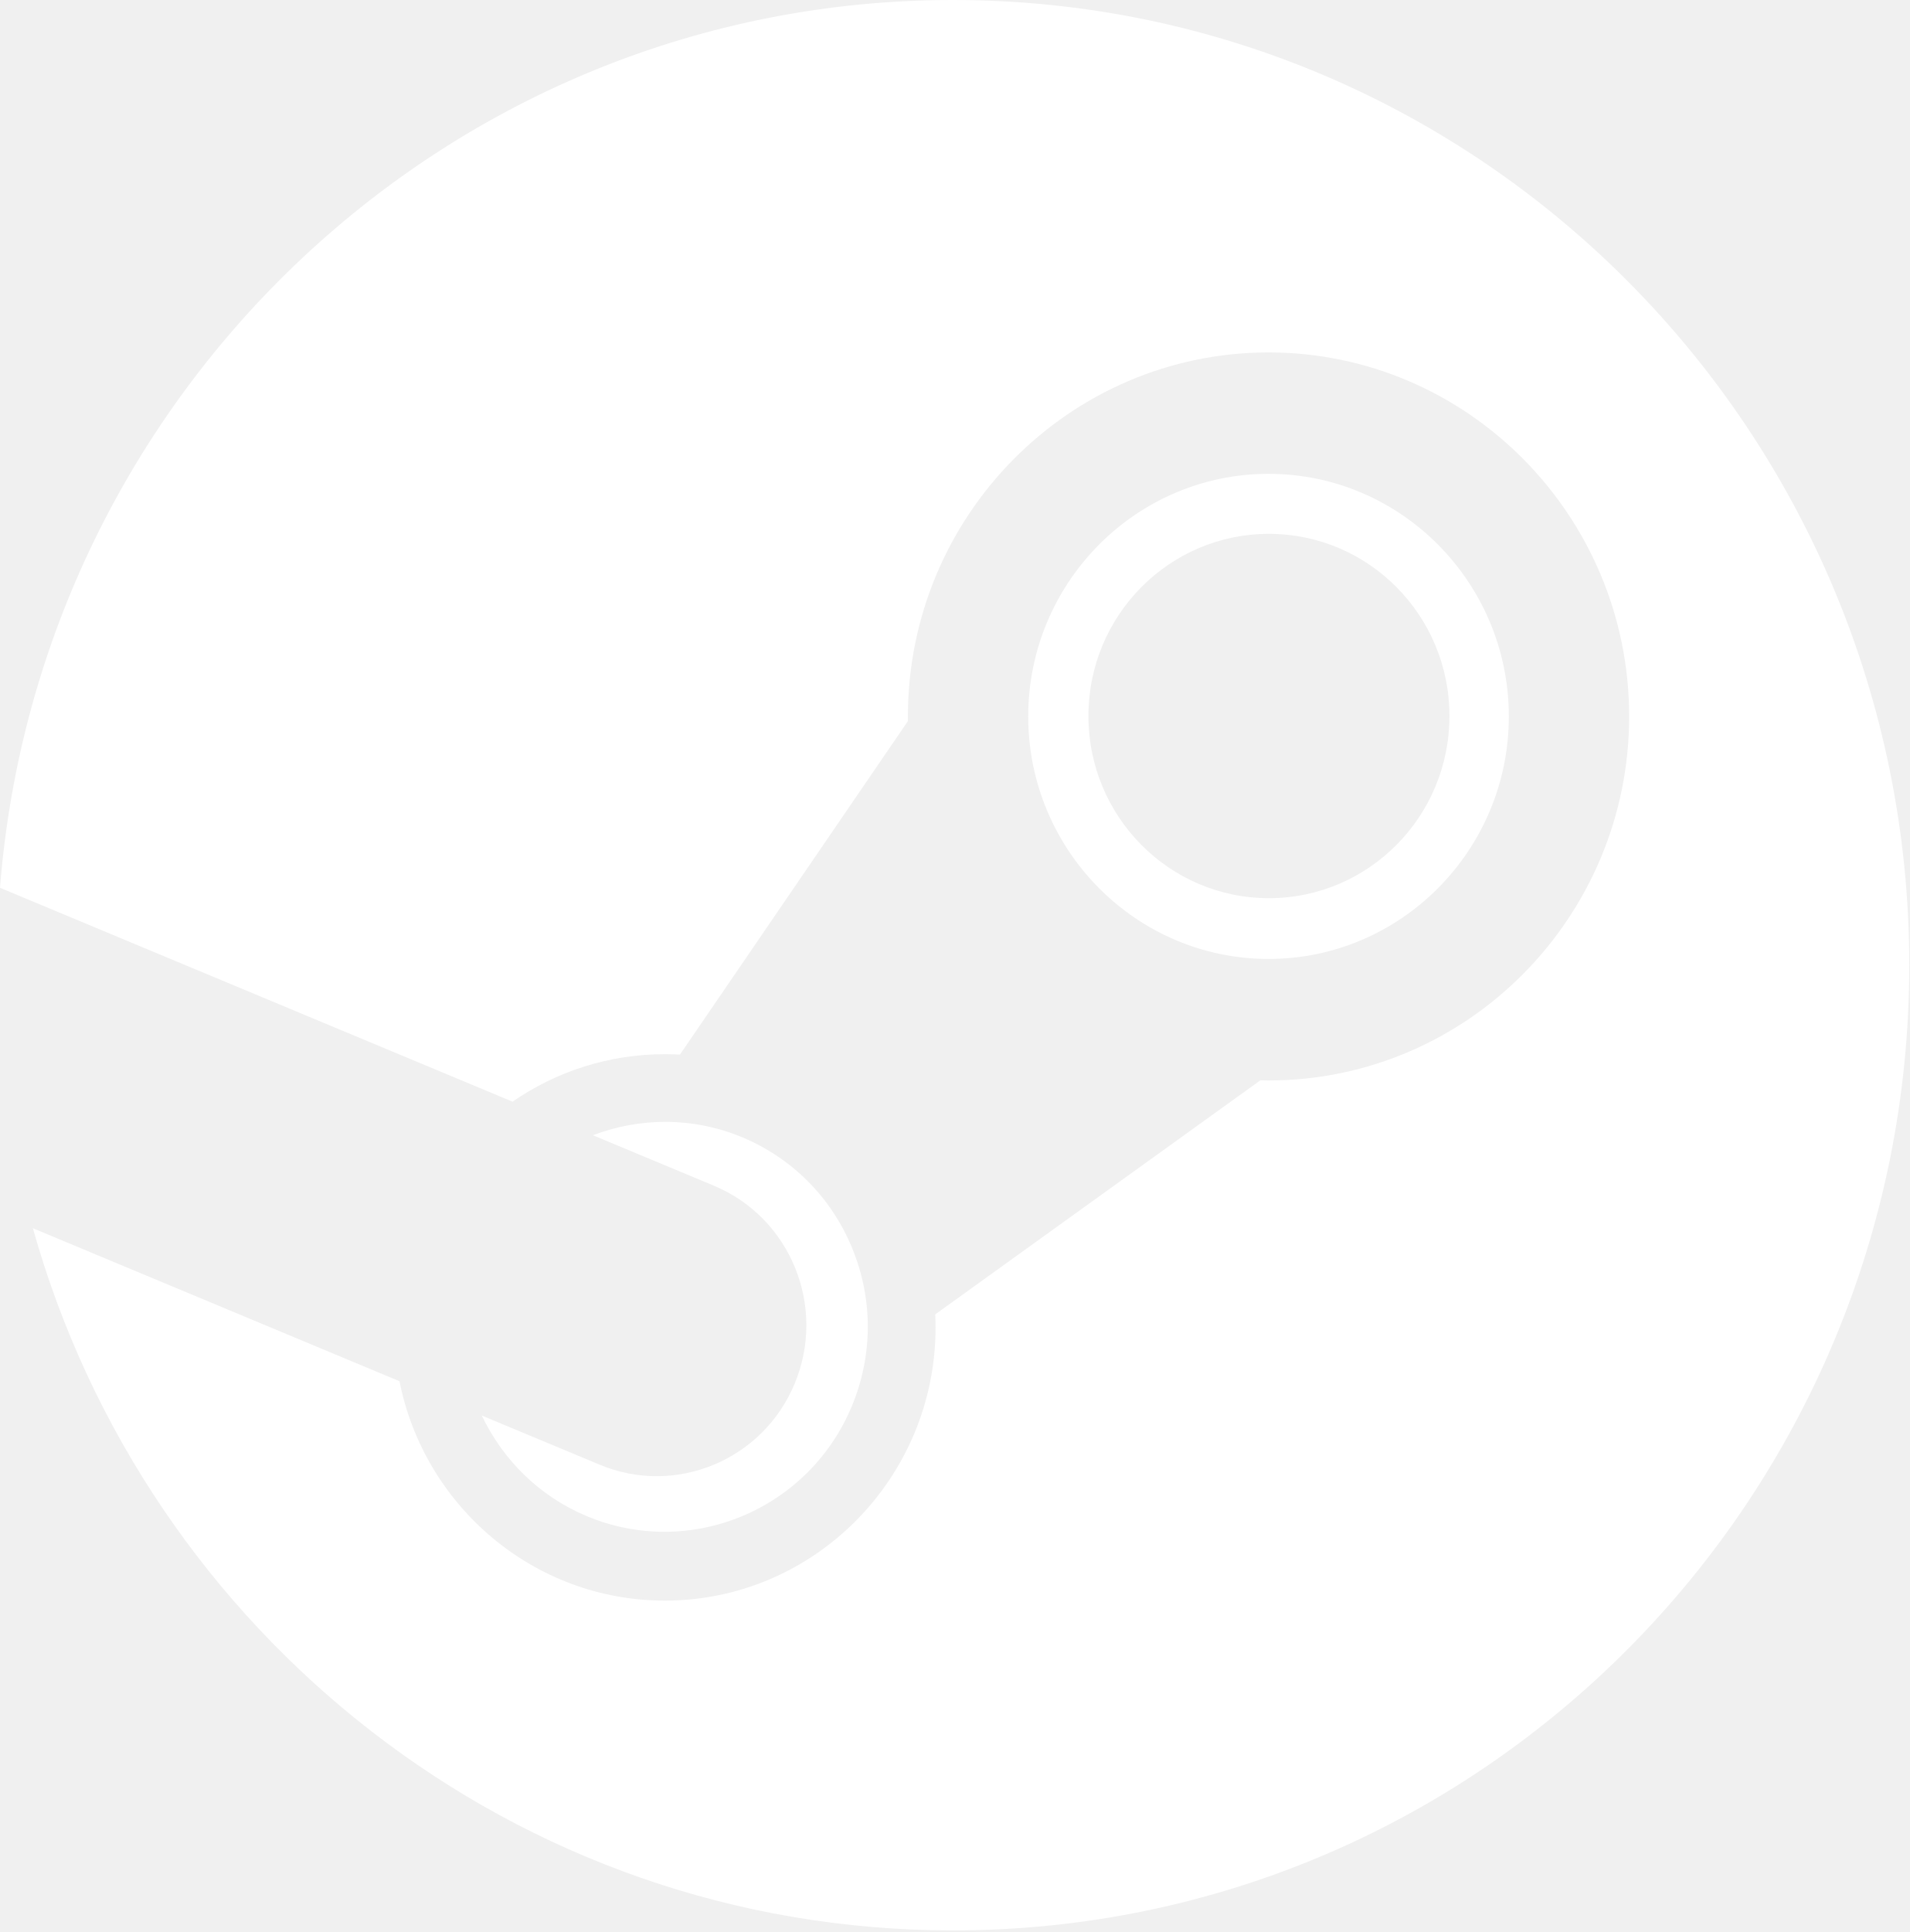
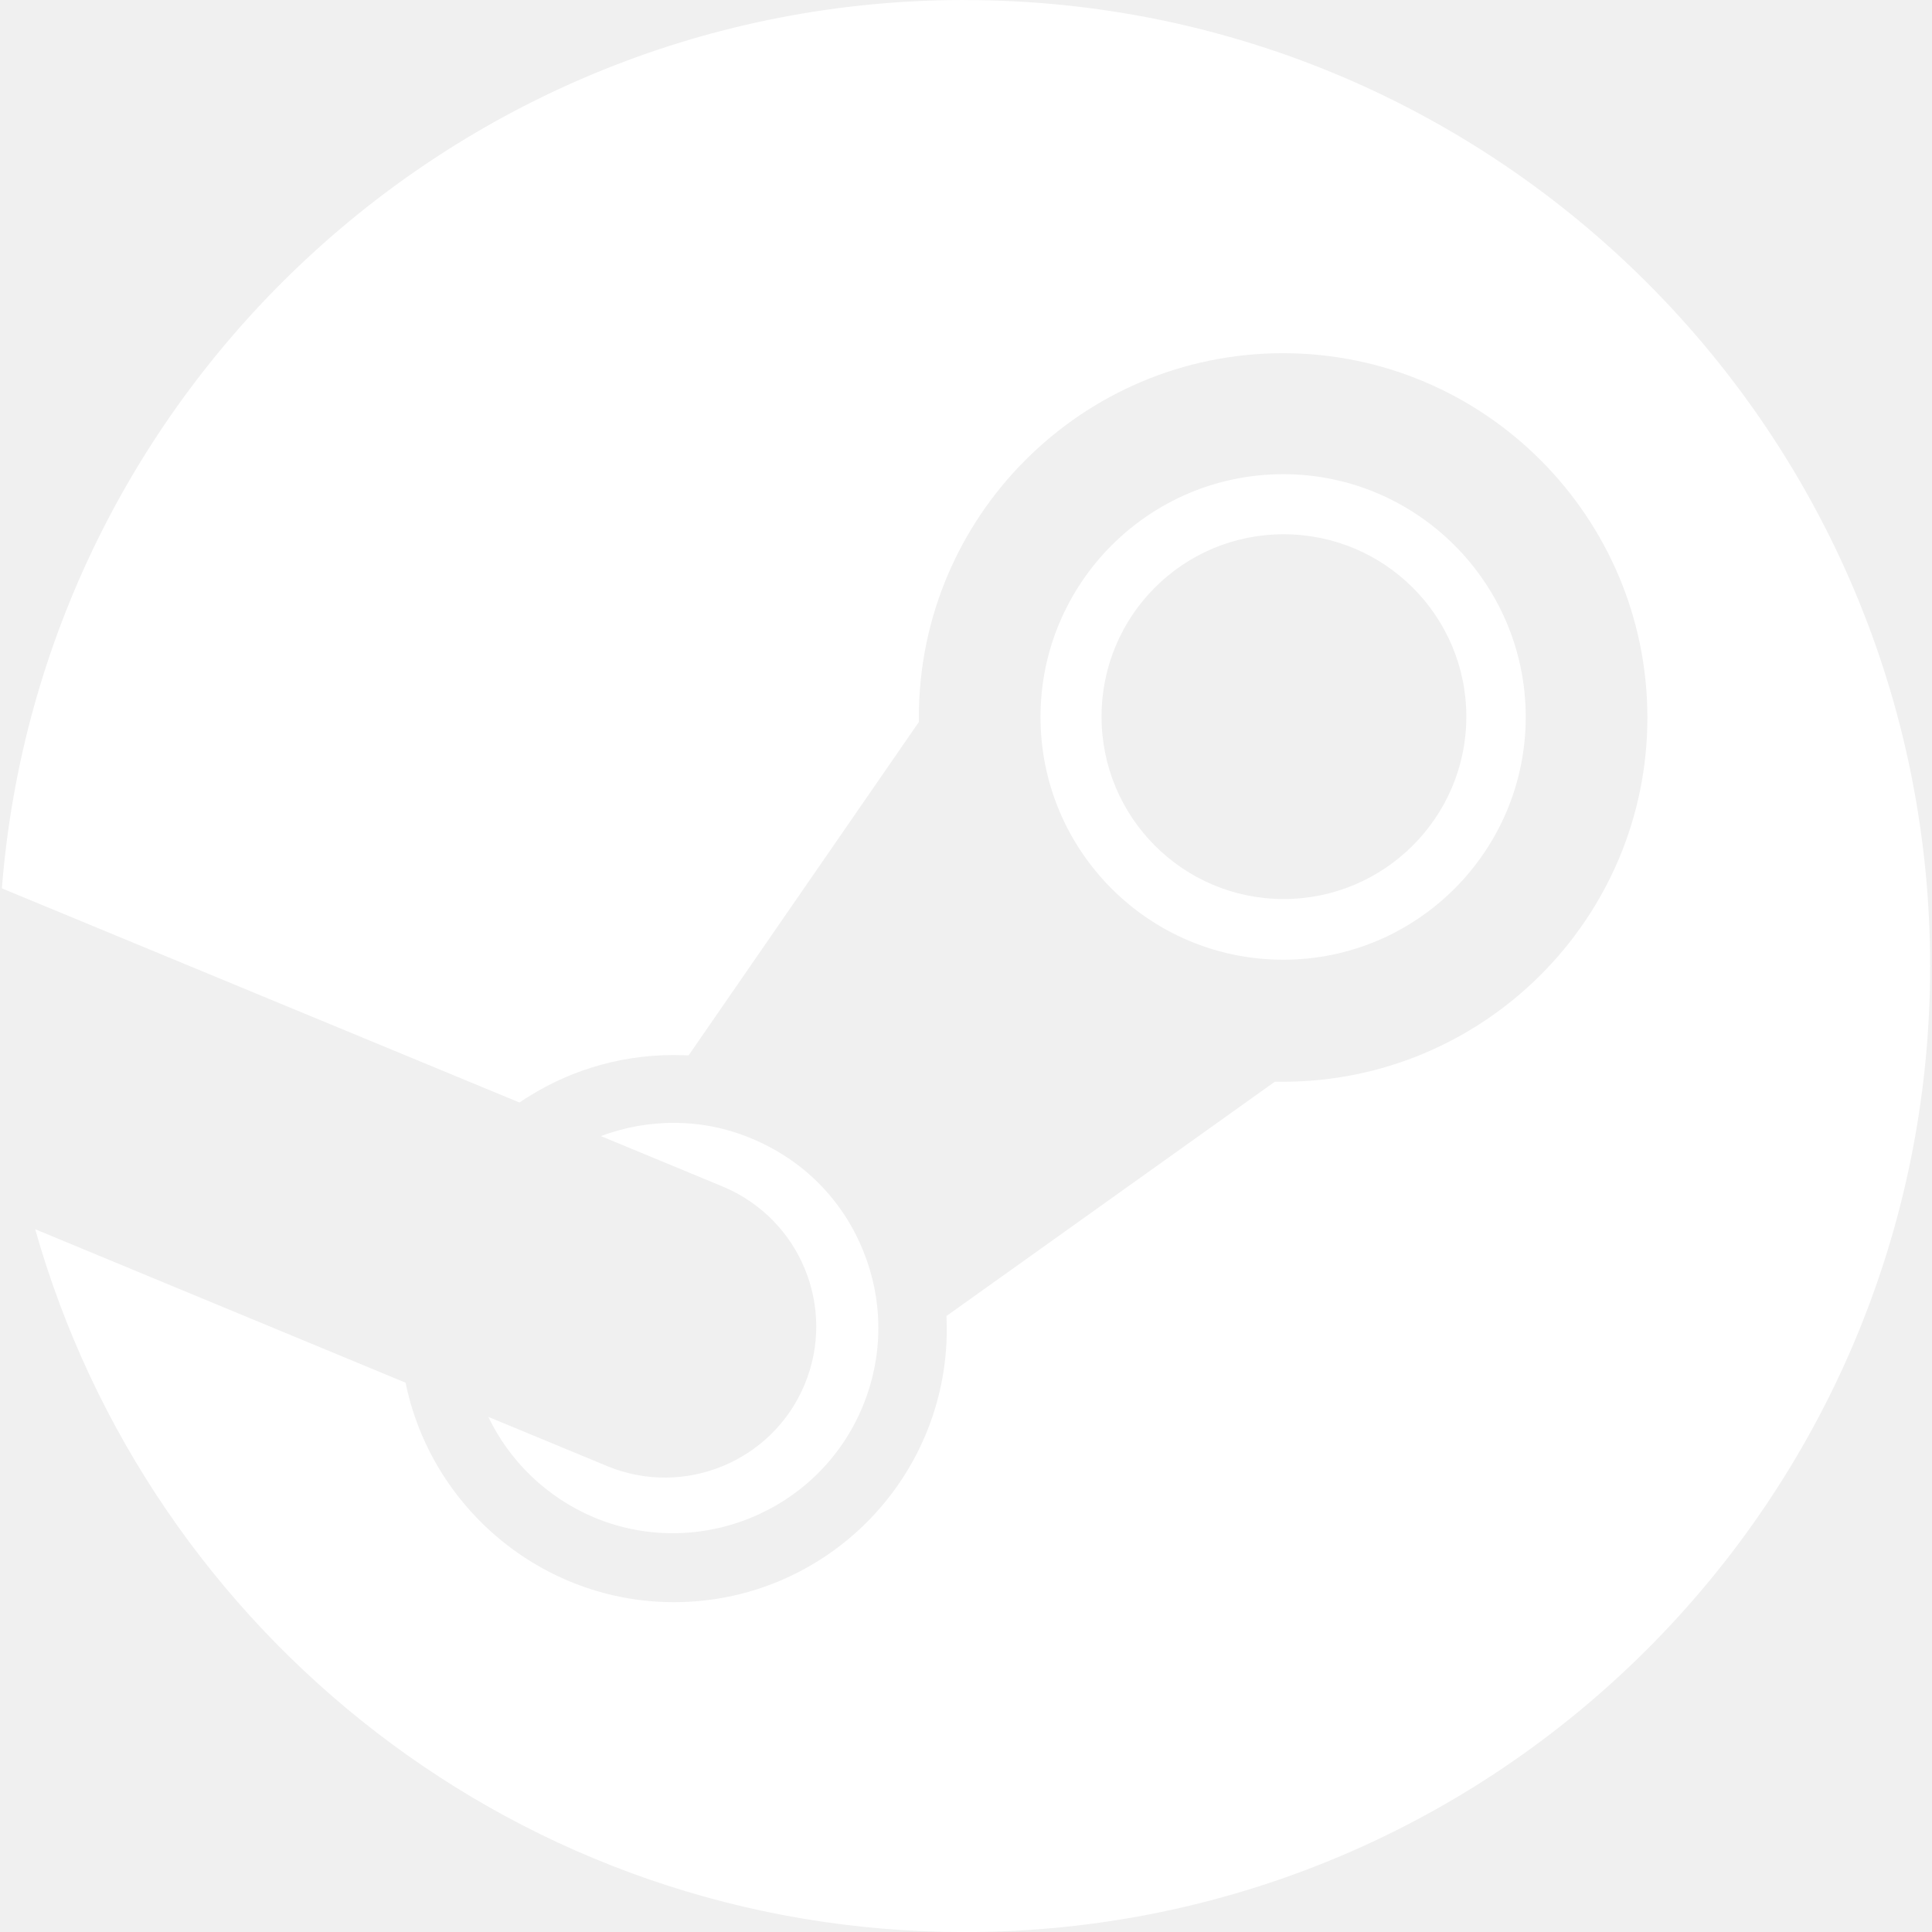
- <svg xmlns="http://www.w3.org/2000/svg" width="256px" height="259px" viewBox="0 0 256 259" version="1.1" preserveAspectRatio="xMidYMid">
-   <g>
-     <path d="M127.779,0 C60.42,0 5.24,52.412 0,119.014 L68.724,147.688 C74.545,143.666 81.585,141.322 89.15,141.322 C89.832,141.322 90.506,141.341 91.17,141.378 L121.736,96.669 L121.736,96.042 C121.736,69.139 143.426,47.246 170.089,47.246 C196.751,47.246 218.441,69.139 218.441,96.042 C218.441,122.944 196.751,144.846 170.089,144.846 C169.719,144.846 169.36,144.837 168.991,144.828 L125.398,176.205 C125.426,176.787 125.444,177.368 125.444,177.94 C125.444,198.144 109.161,214.576 89.15,214.576 C71.584,214.576 56.887,201.918 53.566,185.164 L4.41,164.654 C19.633,218.967 69.083,258.786 127.779,258.786 C198.597,258.786 256,200.848 256,129.393 C256,57.929 198.597,0 127.779,0 Z M80.352,196.332 L64.603,189.764 C67.39,195.631 72.224,200.539 78.636,203.233 C92.493,209.064 108.472,202.431 114.248,188.435 C117.043,181.663 117.062,174.19 114.294,167.4 C111.526,160.61 106.295,155.314 99.588,152.491 C92.918,149.696 85.777,149.797 79.503,152.187 L95.778,158.977 C106,163.276 110.834,175.122 106.572,185.437 C102.319,195.751 90.574,200.632 80.352,196.332 Z M202.309,96.042 C202.309,78.117 187.852,63.521 170.092,63.521 C152.323,63.521 137.866,78.117 137.866,96.042 C137.866,113.968 152.323,128.554 170.092,128.554 C187.852,128.554 202.309,113.968 202.309,96.042 Z M145.939,95.987 C145.939,82.499 156.779,71.566 170.138,71.566 C183.507,71.566 194.347,82.499 194.347,95.987 C194.347,109.475 183.507,120.408 170.138,120.408 C156.779,120.408 145.939,109.475 145.939,95.987 Z" fill="white" />
-   </g>
+ <svg xmlns="http://www.w3.org/2000/svg" width="32px" height="32px" viewBox="0 0 32 32" fill="white">
+   <path d="M15.974 0c-8.401 0-15.292 6.479-15.943 14.714l8.573 3.547c0.729-0.495 1.604-0.786 2.552-0.786 0.083 0 0.167 0.005 0.25 0.005l3.813-5.521v-0.078c0-3.328 2.703-6.031 6.031-6.031s6.036 2.708 6.036 6.036c0 3.328-2.708 6.031-6.036 6.031h-0.135l-5.438 3.88c0 0.073 0.005 0.141 0.005 0.214 0 2.5-2.021 4.526-4.521 4.526-2.177 0-4.021-1.563-4.443-3.635l-6.135-2.542c1.901 6.719 8.063 11.641 15.391 11.641 8.833 0 15.995-7.161 15.995-16s-7.161-16-15.995-16zM10.052 24.281l-1.964-0.813c0.349 0.724 0.953 1.328 1.755 1.667 1.729 0.719 3.724-0.104 4.443-1.833 0.349-0.844 0.349-1.76 0.005-2.599-0.344-0.844-1-1.495-1.839-1.844-0.828-0.349-1.719-0.333-2.5-0.042l2.026 0.839c1.276 0.536 1.88 2 1.349 3.276s-2 1.88-3.276 1.349zM25.271 11.875c0-2.214-1.802-4.021-4.016-4.021-2.224 0-4.021 1.807-4.021 4.021 0 2.219 1.797 4.021 4.021 4.021 2.214 0 4.016-1.802 4.016-4.021zM18.245 11.87c0-1.672 1.349-3.021 3.016-3.021s3.026 1.349 3.026 3.021c0 1.667-1.359 3.021-3.026 3.021s-3.016-1.354-3.016-3.021z" />
</svg>
